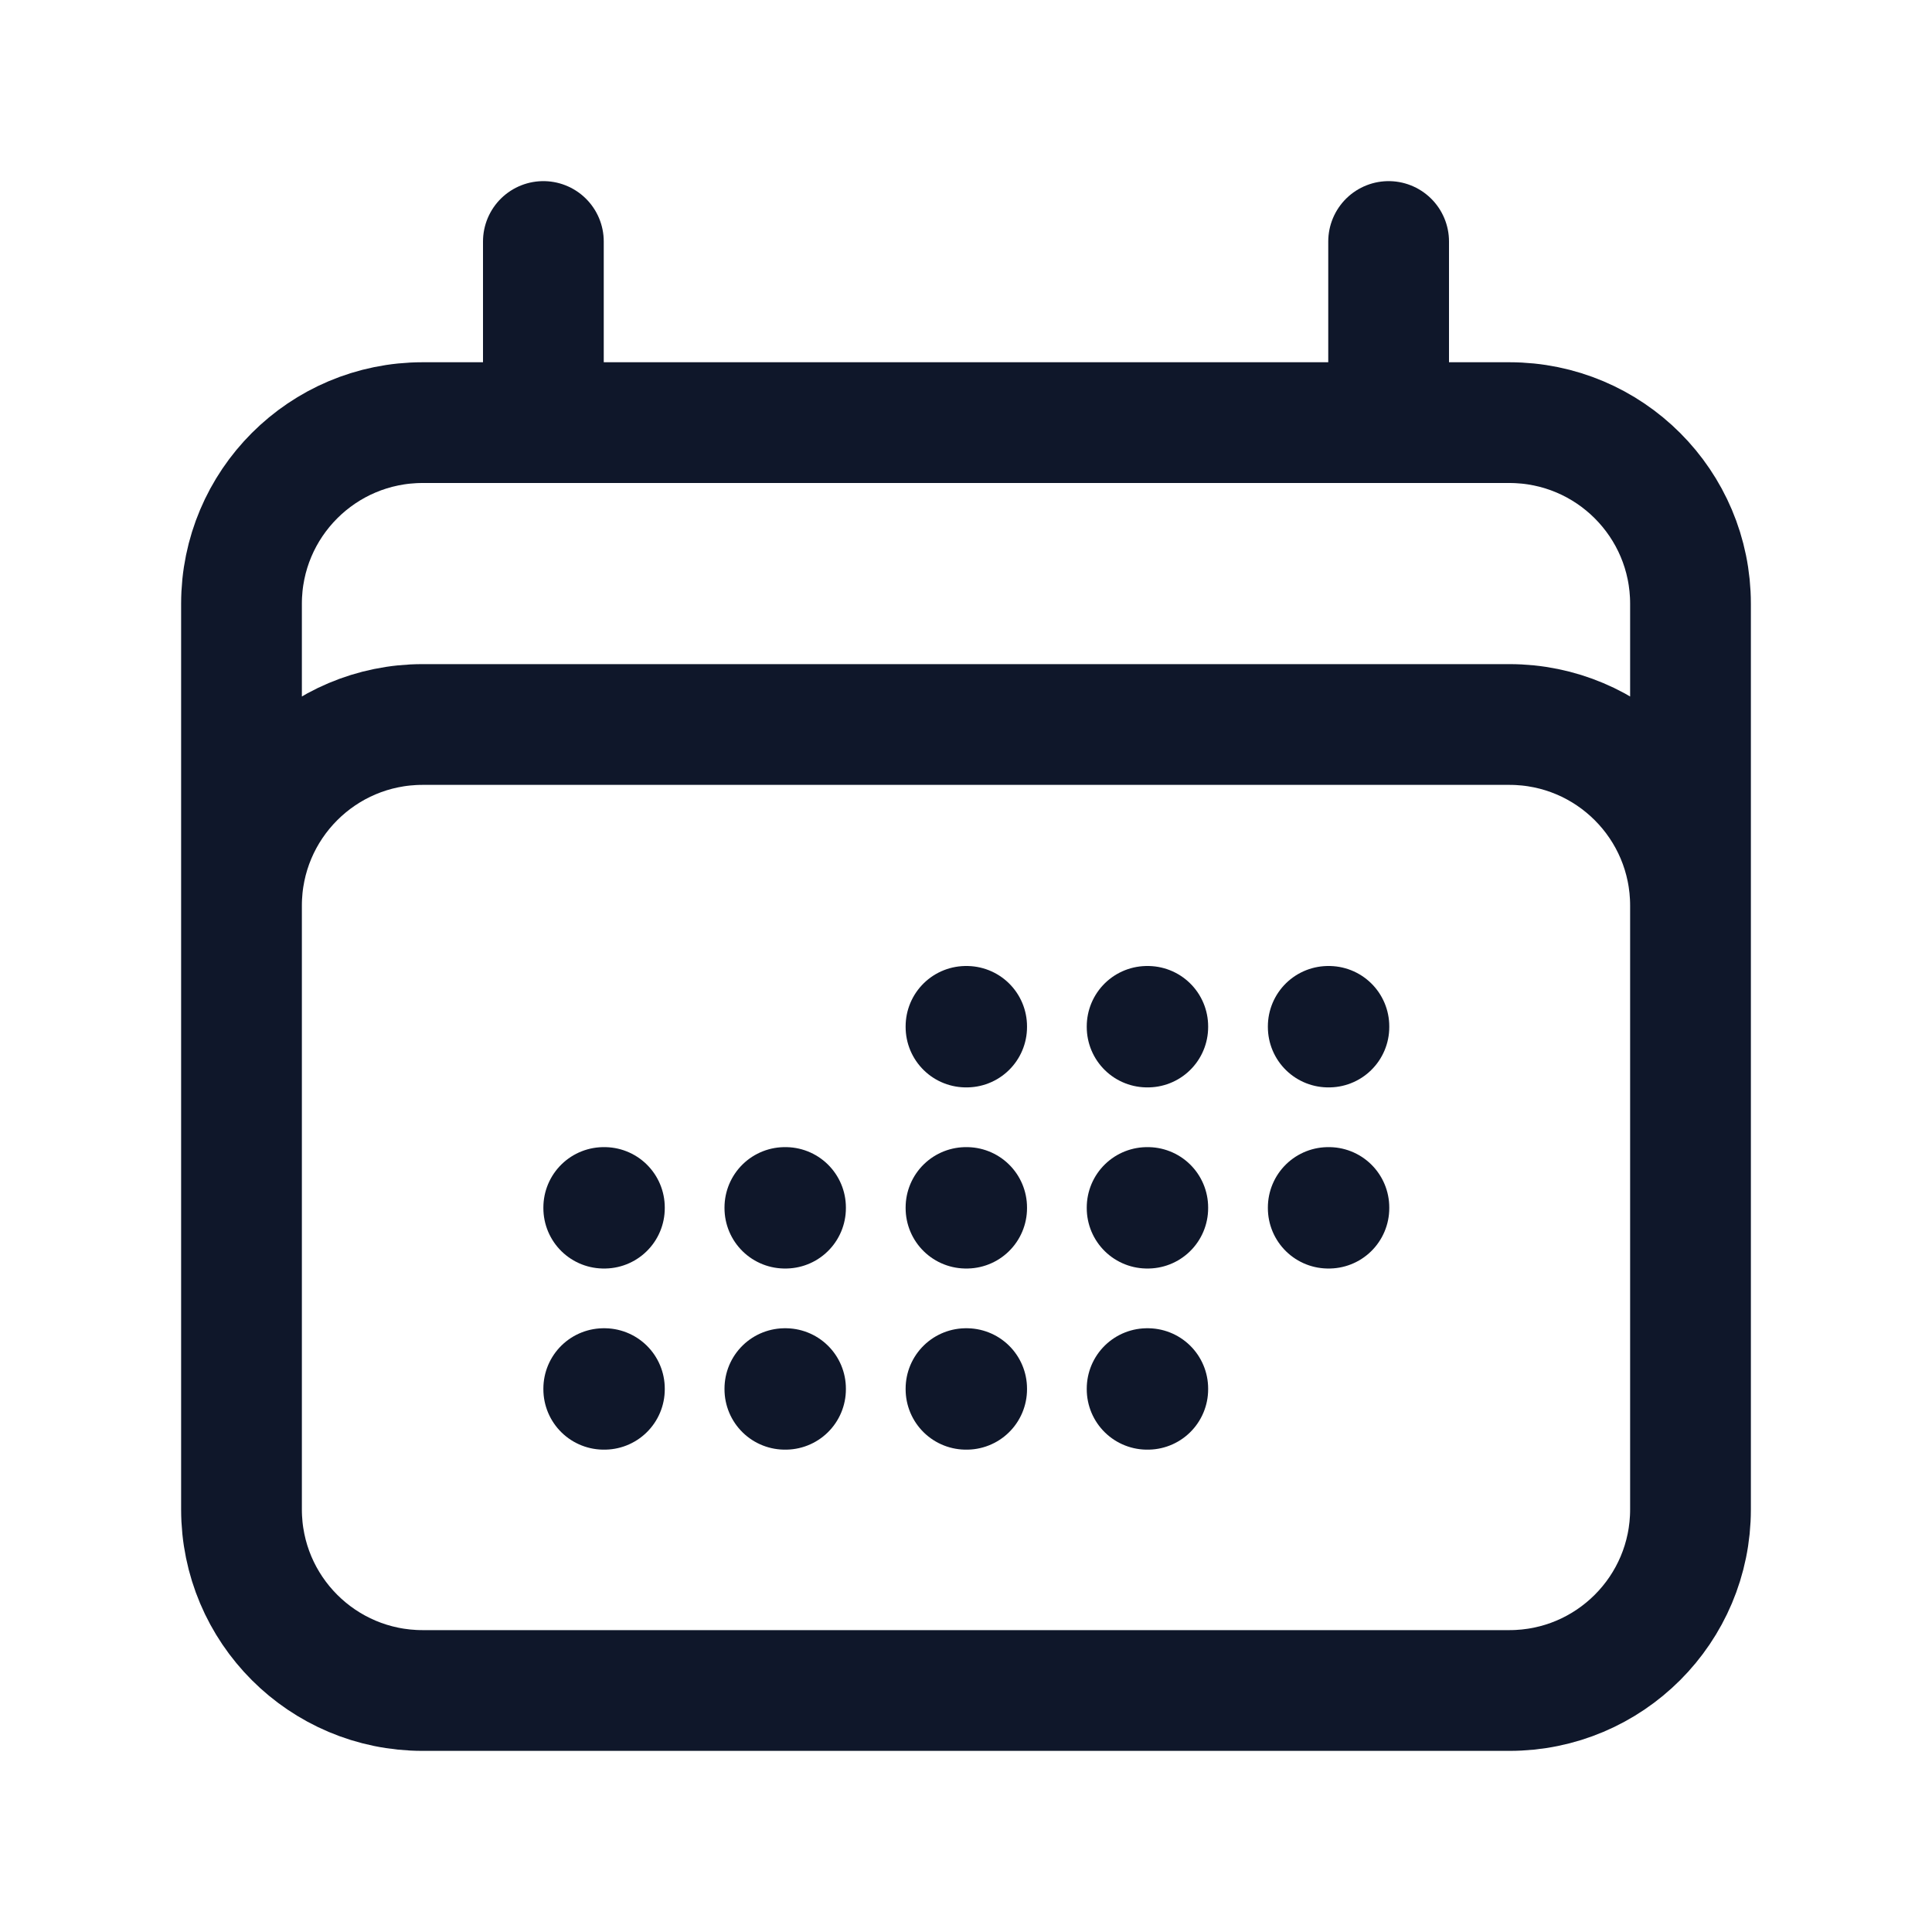
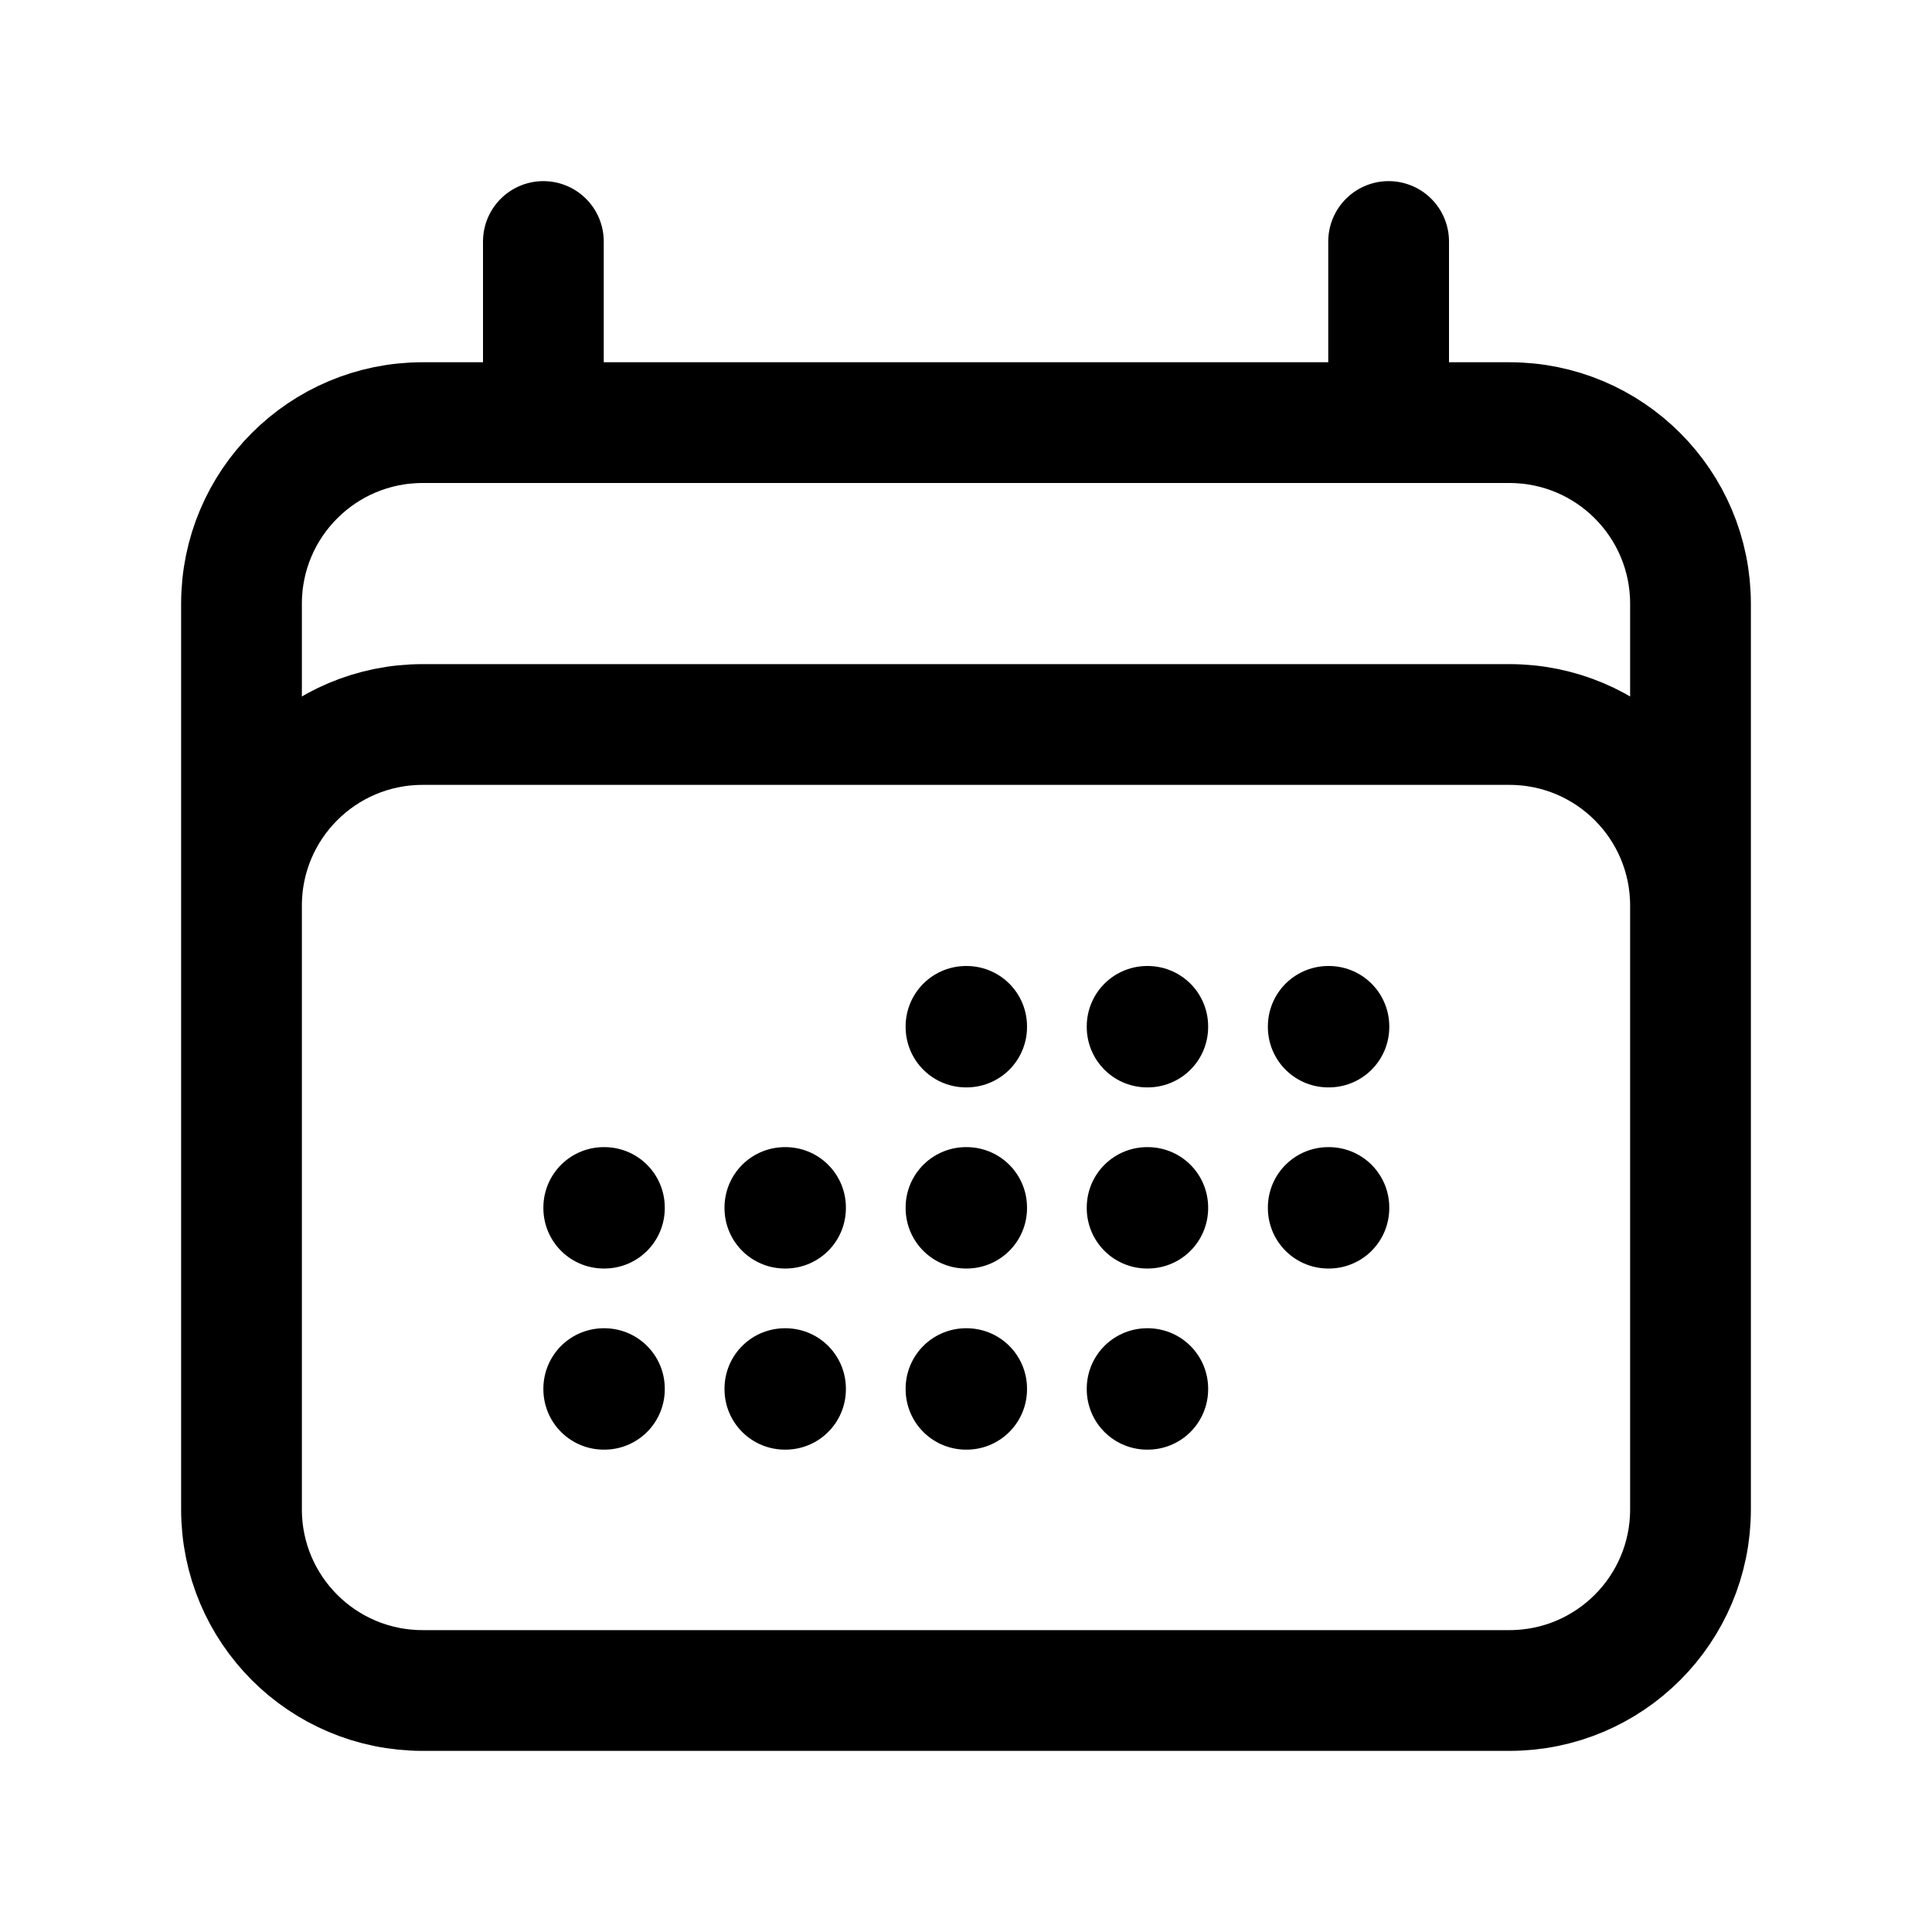
<svg xmlns="http://www.w3.org/2000/svg" width="24" height="24" viewBox="0 0 24 24" fill="none">
-   <path d="M6.75 3V5.25M17.25 3V5.25M3 18.75V7.5C3 6.257 4.007 5.25 5.25 5.25H18.75C19.993 5.25 21 6.257 21 7.5V18.75M3 18.75C3 19.993 4.007 21 5.25 21H18.75C19.993 21 21 19.993 21 18.75M3 18.75V11.25C3 10.007 4.007 9 5.25 9H18.75C19.993 9 21 10.007 21 11.25V18.75M12 12.75H12.008V12.758H12V12.75ZM12 15H12.008V15.008H12V15ZM12 17.25H12.008V17.258H12V17.25ZM9.75 15H9.758V15.008H9.75V15ZM9.75 17.25H9.758V17.258H9.75V17.25ZM7.5 15H7.508V15.008H7.5V15ZM7.5 17.25H7.508V17.258H7.5V17.25ZM14.25 12.75H14.258V12.758H14.25V12.75ZM14.25 15H14.258V15.008H14.25V15ZM14.25 17.25H14.258V17.258H14.25V17.25ZM16.5 12.75H16.508V12.758H16.5V12.75ZM16.5 15H16.508V15.008H16.5V15Z" stroke="#0F172A" stroke-width="1.5" stroke-linecap="round" stroke-linejoin="round" />
+   <path d="M6.75 3V5.25M17.25 3V5.25M3 18.75V7.5C3 6.257 4.007 5.25 5.25 5.25H18.75C19.993 5.25 21 6.257 21 7.5V18.75M3 18.75C3 19.993 4.007 21 5.25 21H18.75C19.993 21 21 19.993 21 18.75M3 18.75V11.25C3 10.007 4.007 9 5.25 9H18.75C19.993 9 21 10.007 21 11.25V18.75M12 12.75H12.008V12.758H12V12.75ZM12 15H12.008V15.008H12V15ZM12 17.25H12.008V17.258H12V17.25ZM9.75 15H9.758V15.008H9.75V15ZM9.75 17.25H9.758V17.258H9.75V17.25ZM7.5 15H7.508V15.008H7.5V15ZM7.5 17.25H7.508V17.258H7.5V17.25ZM14.25 12.75H14.258V12.758H14.25V12.75ZM14.25 15H14.258V15.008H14.25V15ZM14.25 17.25H14.258V17.258H14.25V17.25ZM16.5 12.75H16.508V12.758H16.5V12.75ZM16.5 15H16.508V15.008H16.5V15Z" stroke="currentColor" stroke-width="1.5" stroke-linecap="round" stroke-linejoin="round" />
</svg>
